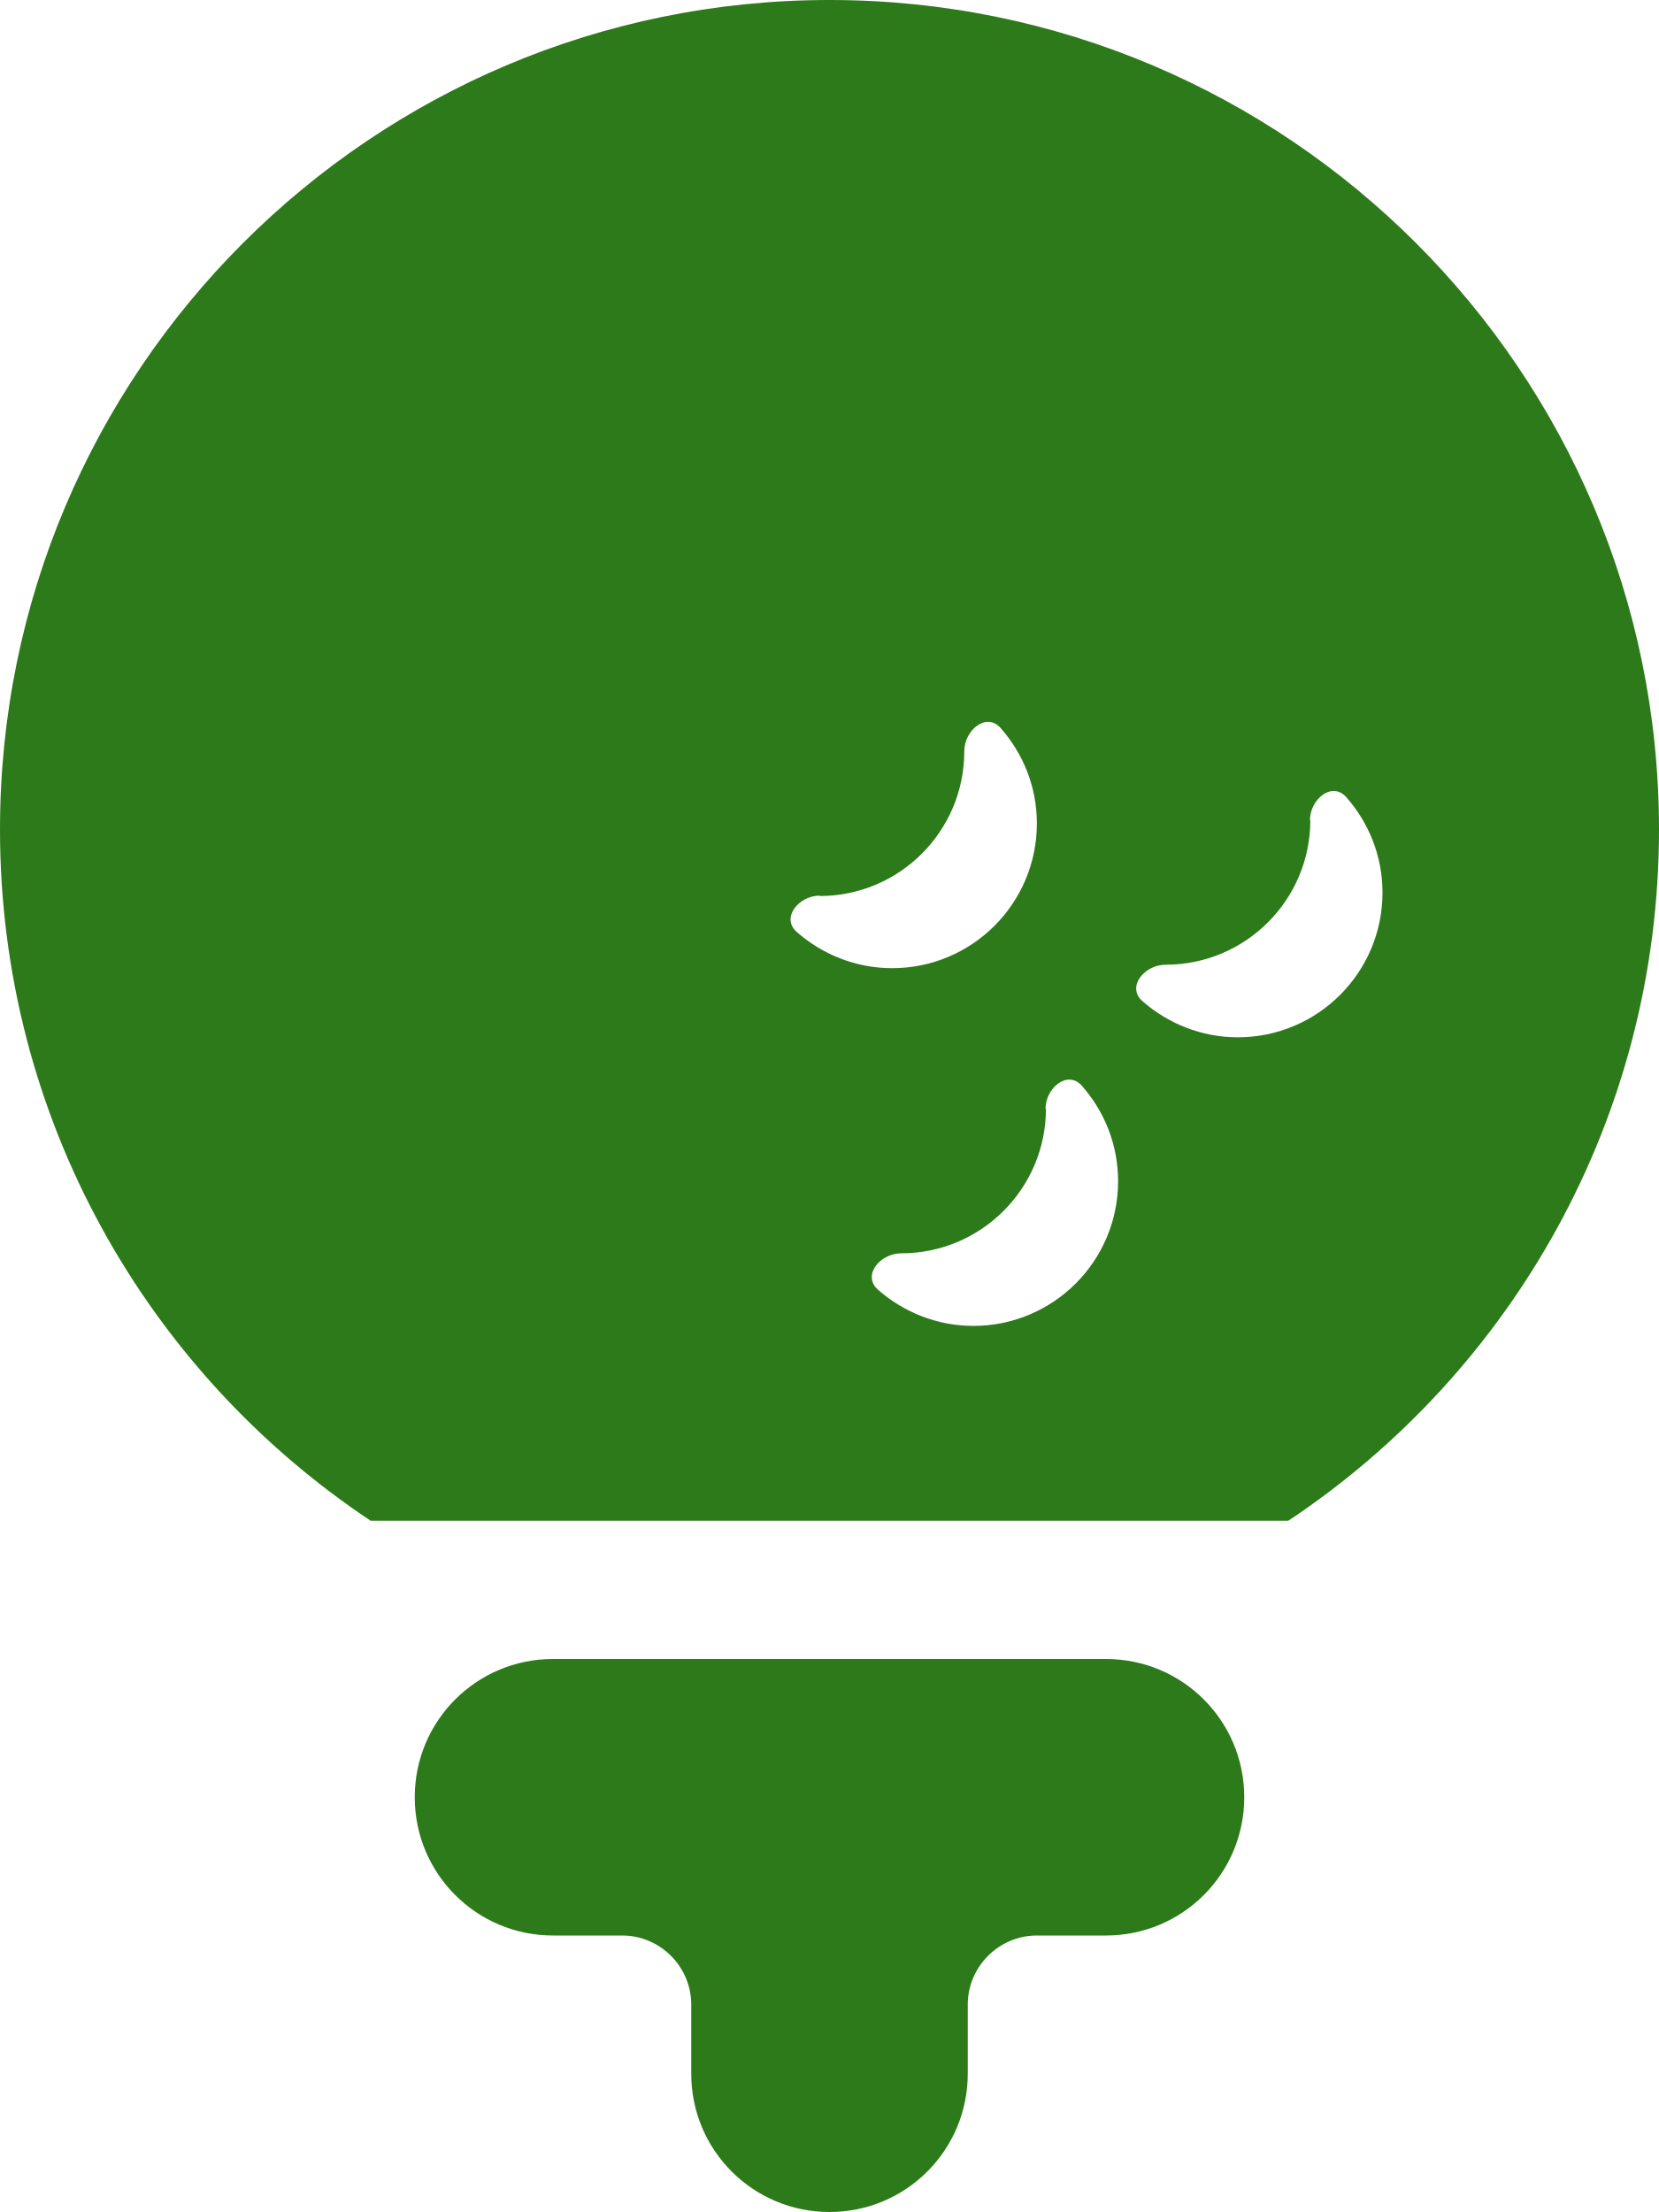
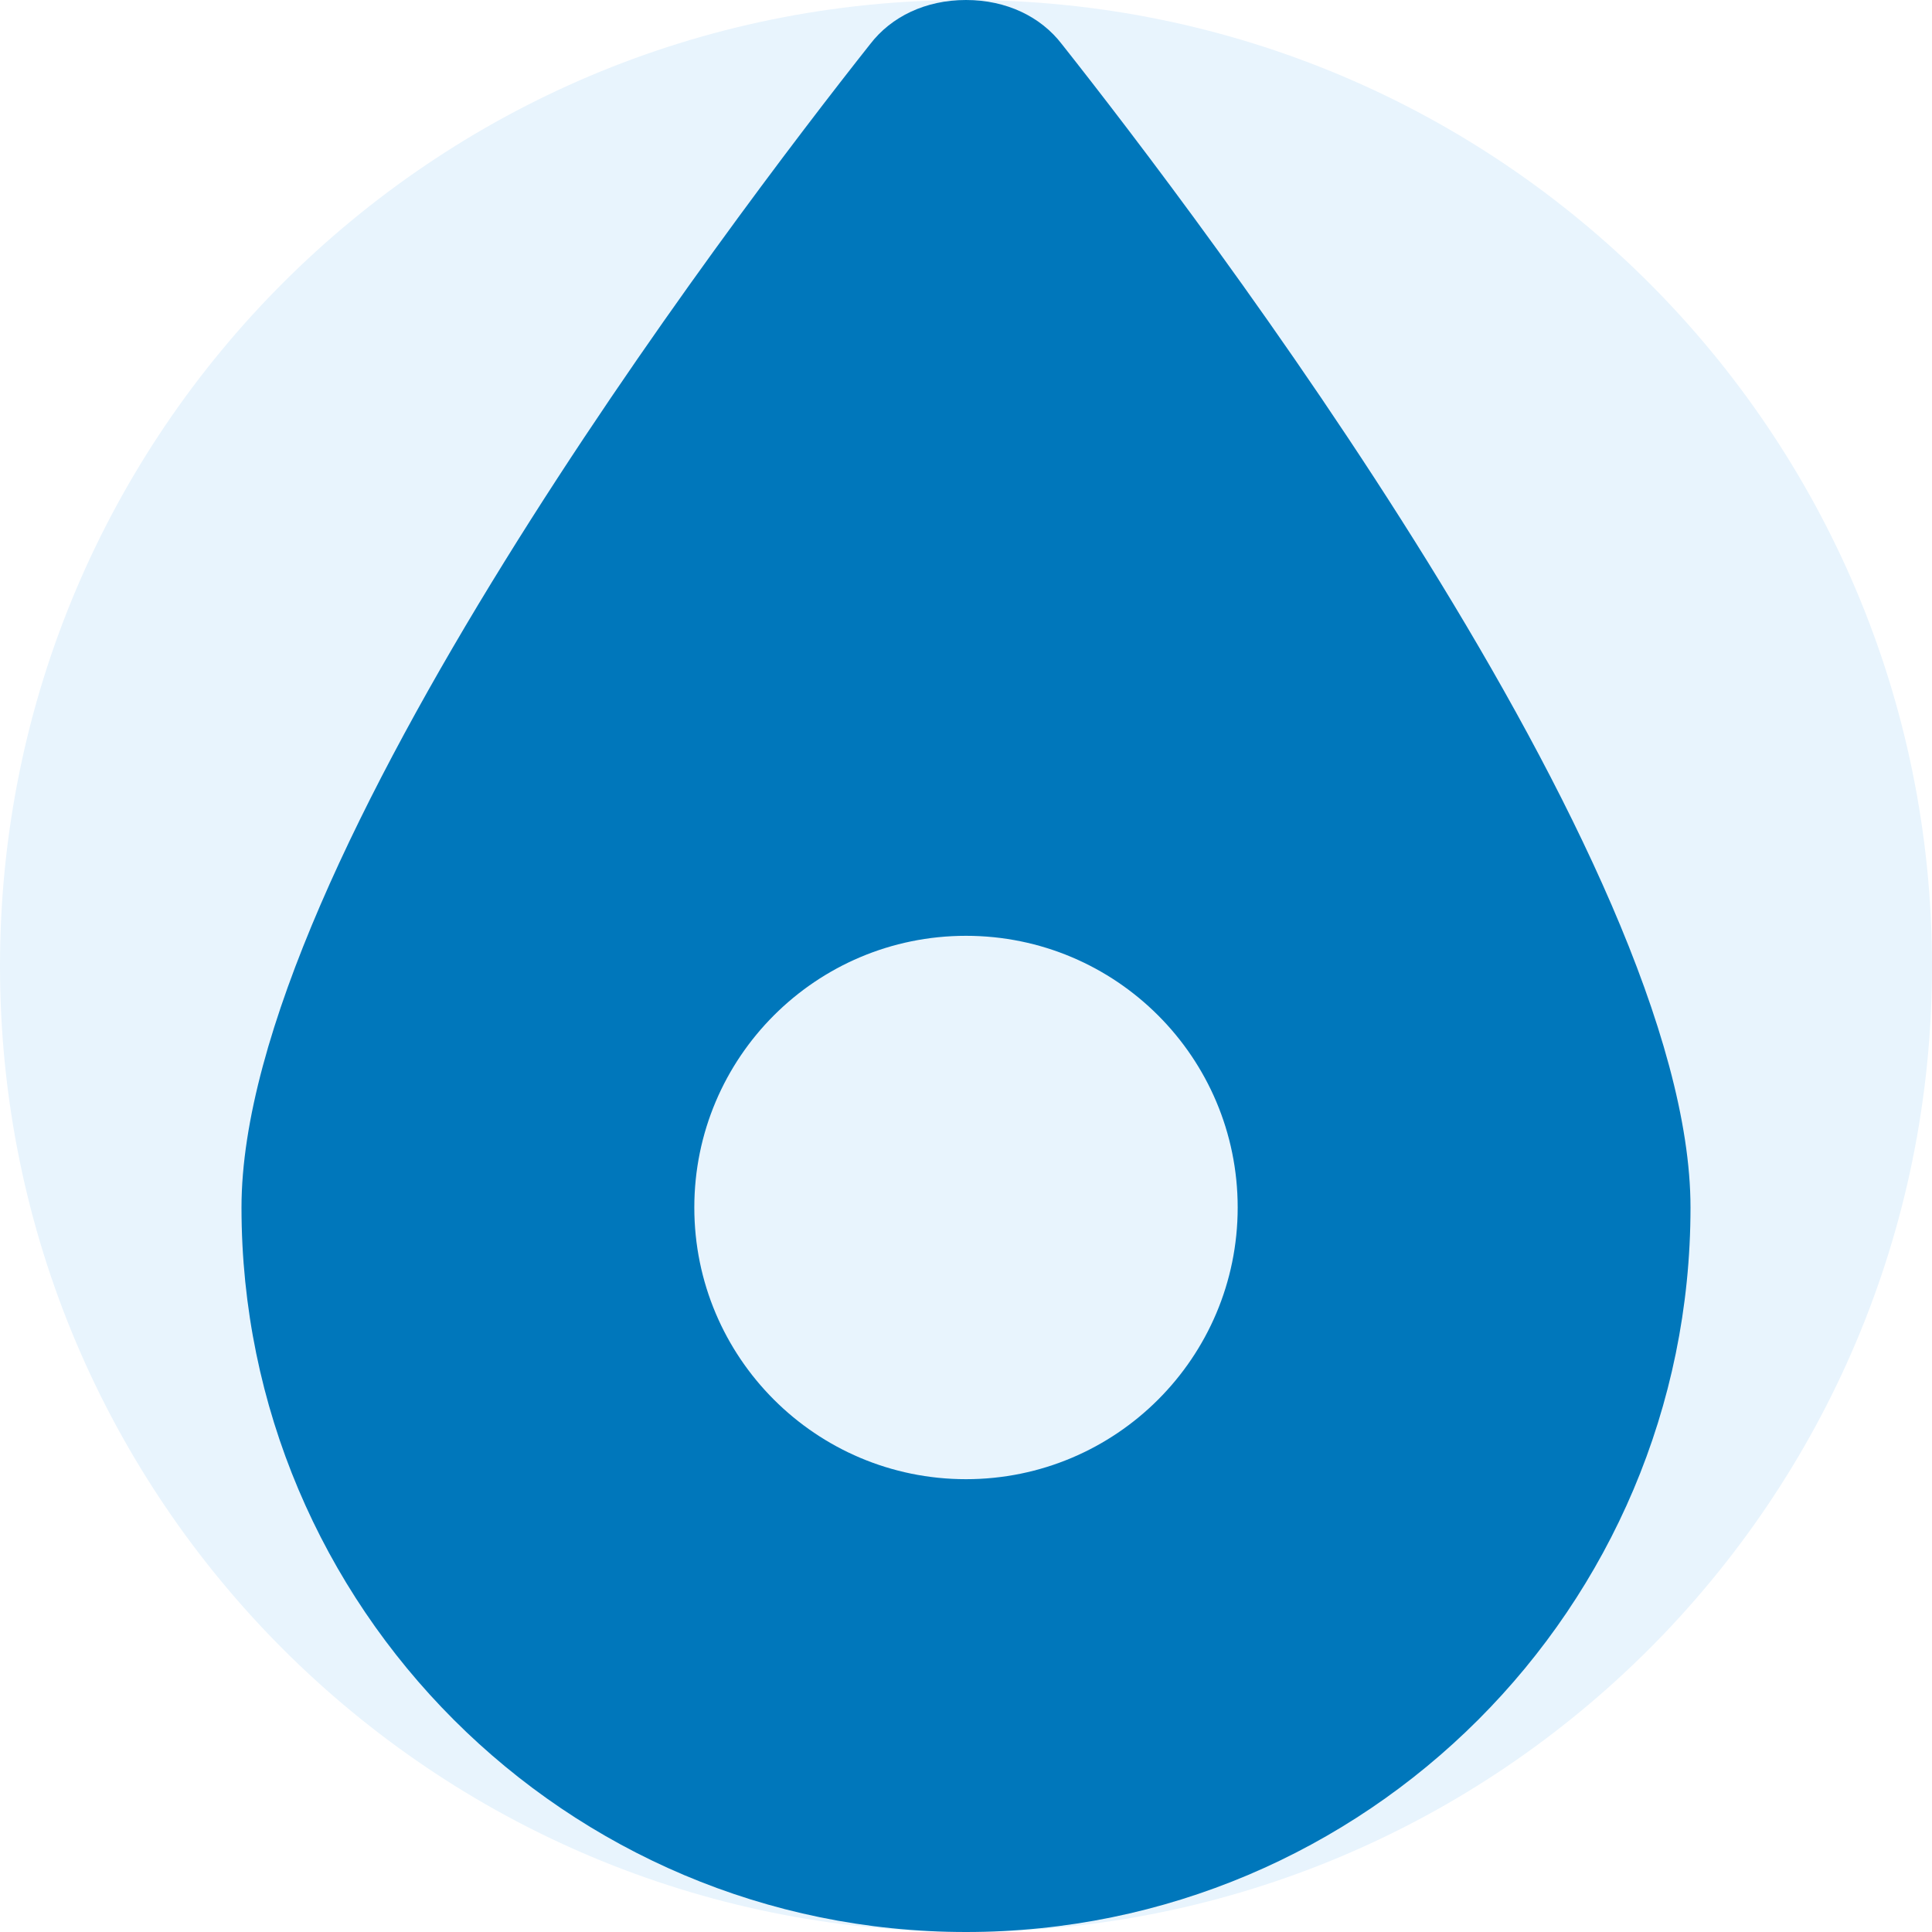
- <svg xmlns="http://www.w3.org/2000/svg" viewBox="0 0 384 512">
-   <path fill="#2d7a1a" d="M384 192c0 66.8-34.1 125.6-85.8 160L85.8 352C34.1 317.6 0 258.8 0 192C0 86 86 0 192 0S384 86 384 192zM242.1 256.6c0 18.5-15 33.5-33.5 33.5c-4.9 0-9.1 5.1-5.4 8.4c5.9 5.2 13.7 8.4 22.1 8.4c18.5 0 33.5-15 33.5-33.5c0-8.5-3.2-16.2-8.4-22.1c-3.3-3.7-8.4 .5-8.4 5.4zm-52.3-49.3c-4.9 0-9.1 5.1-5.4 8.4c5.9 5.2 13.7 8.4 22.1 8.4c18.5 0 33.5-15 33.5-33.5c0-8.5-3.2-16.2-8.4-22.1c-3.3-3.7-8.4 .5-8.4 5.4c0 18.5-15 33.5-33.5 33.5zm113.5-17.5c0 18.5-15 33.5-33.5 33.5c-4.9 0-9.1 5.1-5.4 8.4c5.9 5.2 13.7 8.4 22.1 8.4c18.5 0 33.5-15 33.5-33.5c0-8.5-3.2-16.2-8.4-22.1c-3.3-3.7-8.4 .5-8.4 5.4zM96 416c0-17.7 14.3-32 32-32l64 0 64 0c17.7 0 32 14.3 32 32s-14.3 32-32 32l-16 0c-8.8 0-16 7.2-16 16l0 16c0 17.7-14.3 32-32 32s-32-14.3-32-32l0-16c0-8.8-7.2-16-16-16l-16 0c-17.7 0-32-14.3-32-32z" />
+ <svg xmlns="http://www.w3.org/2000/svg" viewBox="0 0 512 512">
+   <circle cx="256" cy="256" r="256" fill="#e8f4fd" />
+   <g transform="translate(64, 0)">
+     <path fill="#0077bb" fill-rule="evenodd" d="M192 512C86 512 0 426 0 320C0 228.8 130.2 57.7 166.6 11.7C172.2 4.4 181.3 0 192 0s19.8 4.4 25.4 11.7C253.8 57.7 384 228.8 384 320c0 106-86 192-192 192zm72-192a72 72 0 1 0-144 0 72 72 0 0 0 144 0z" />
+   </g>
</svg>
